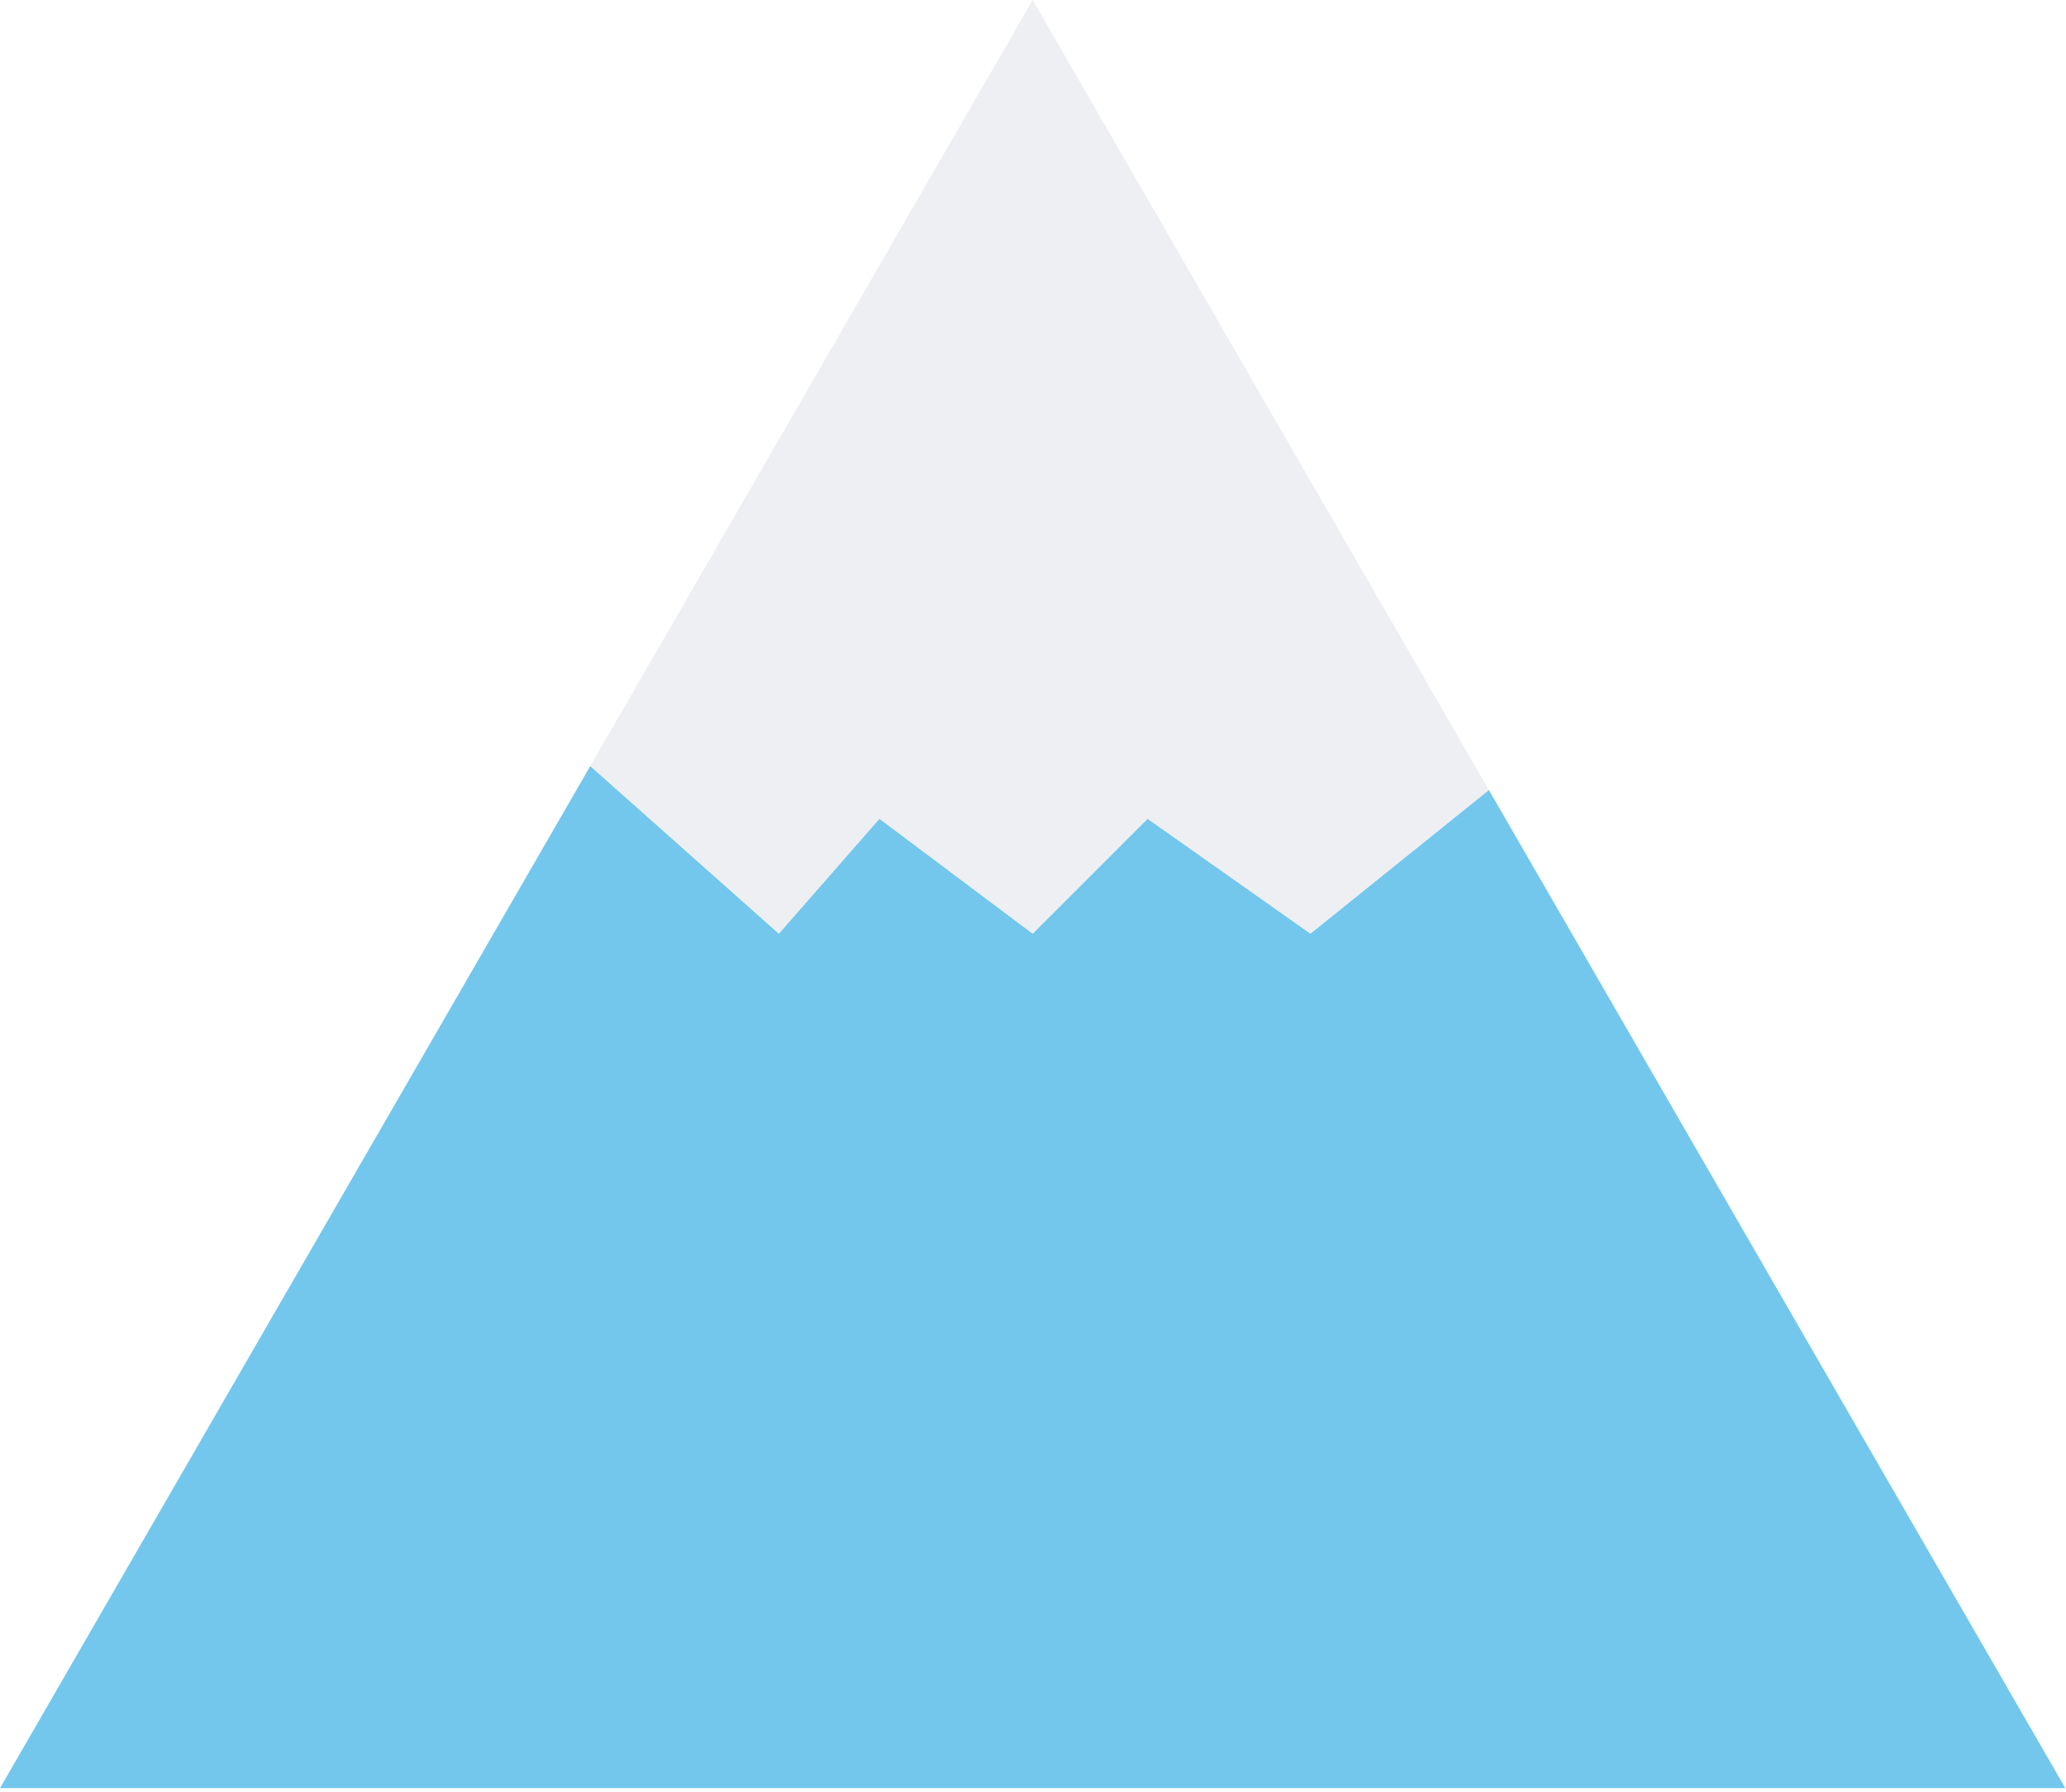
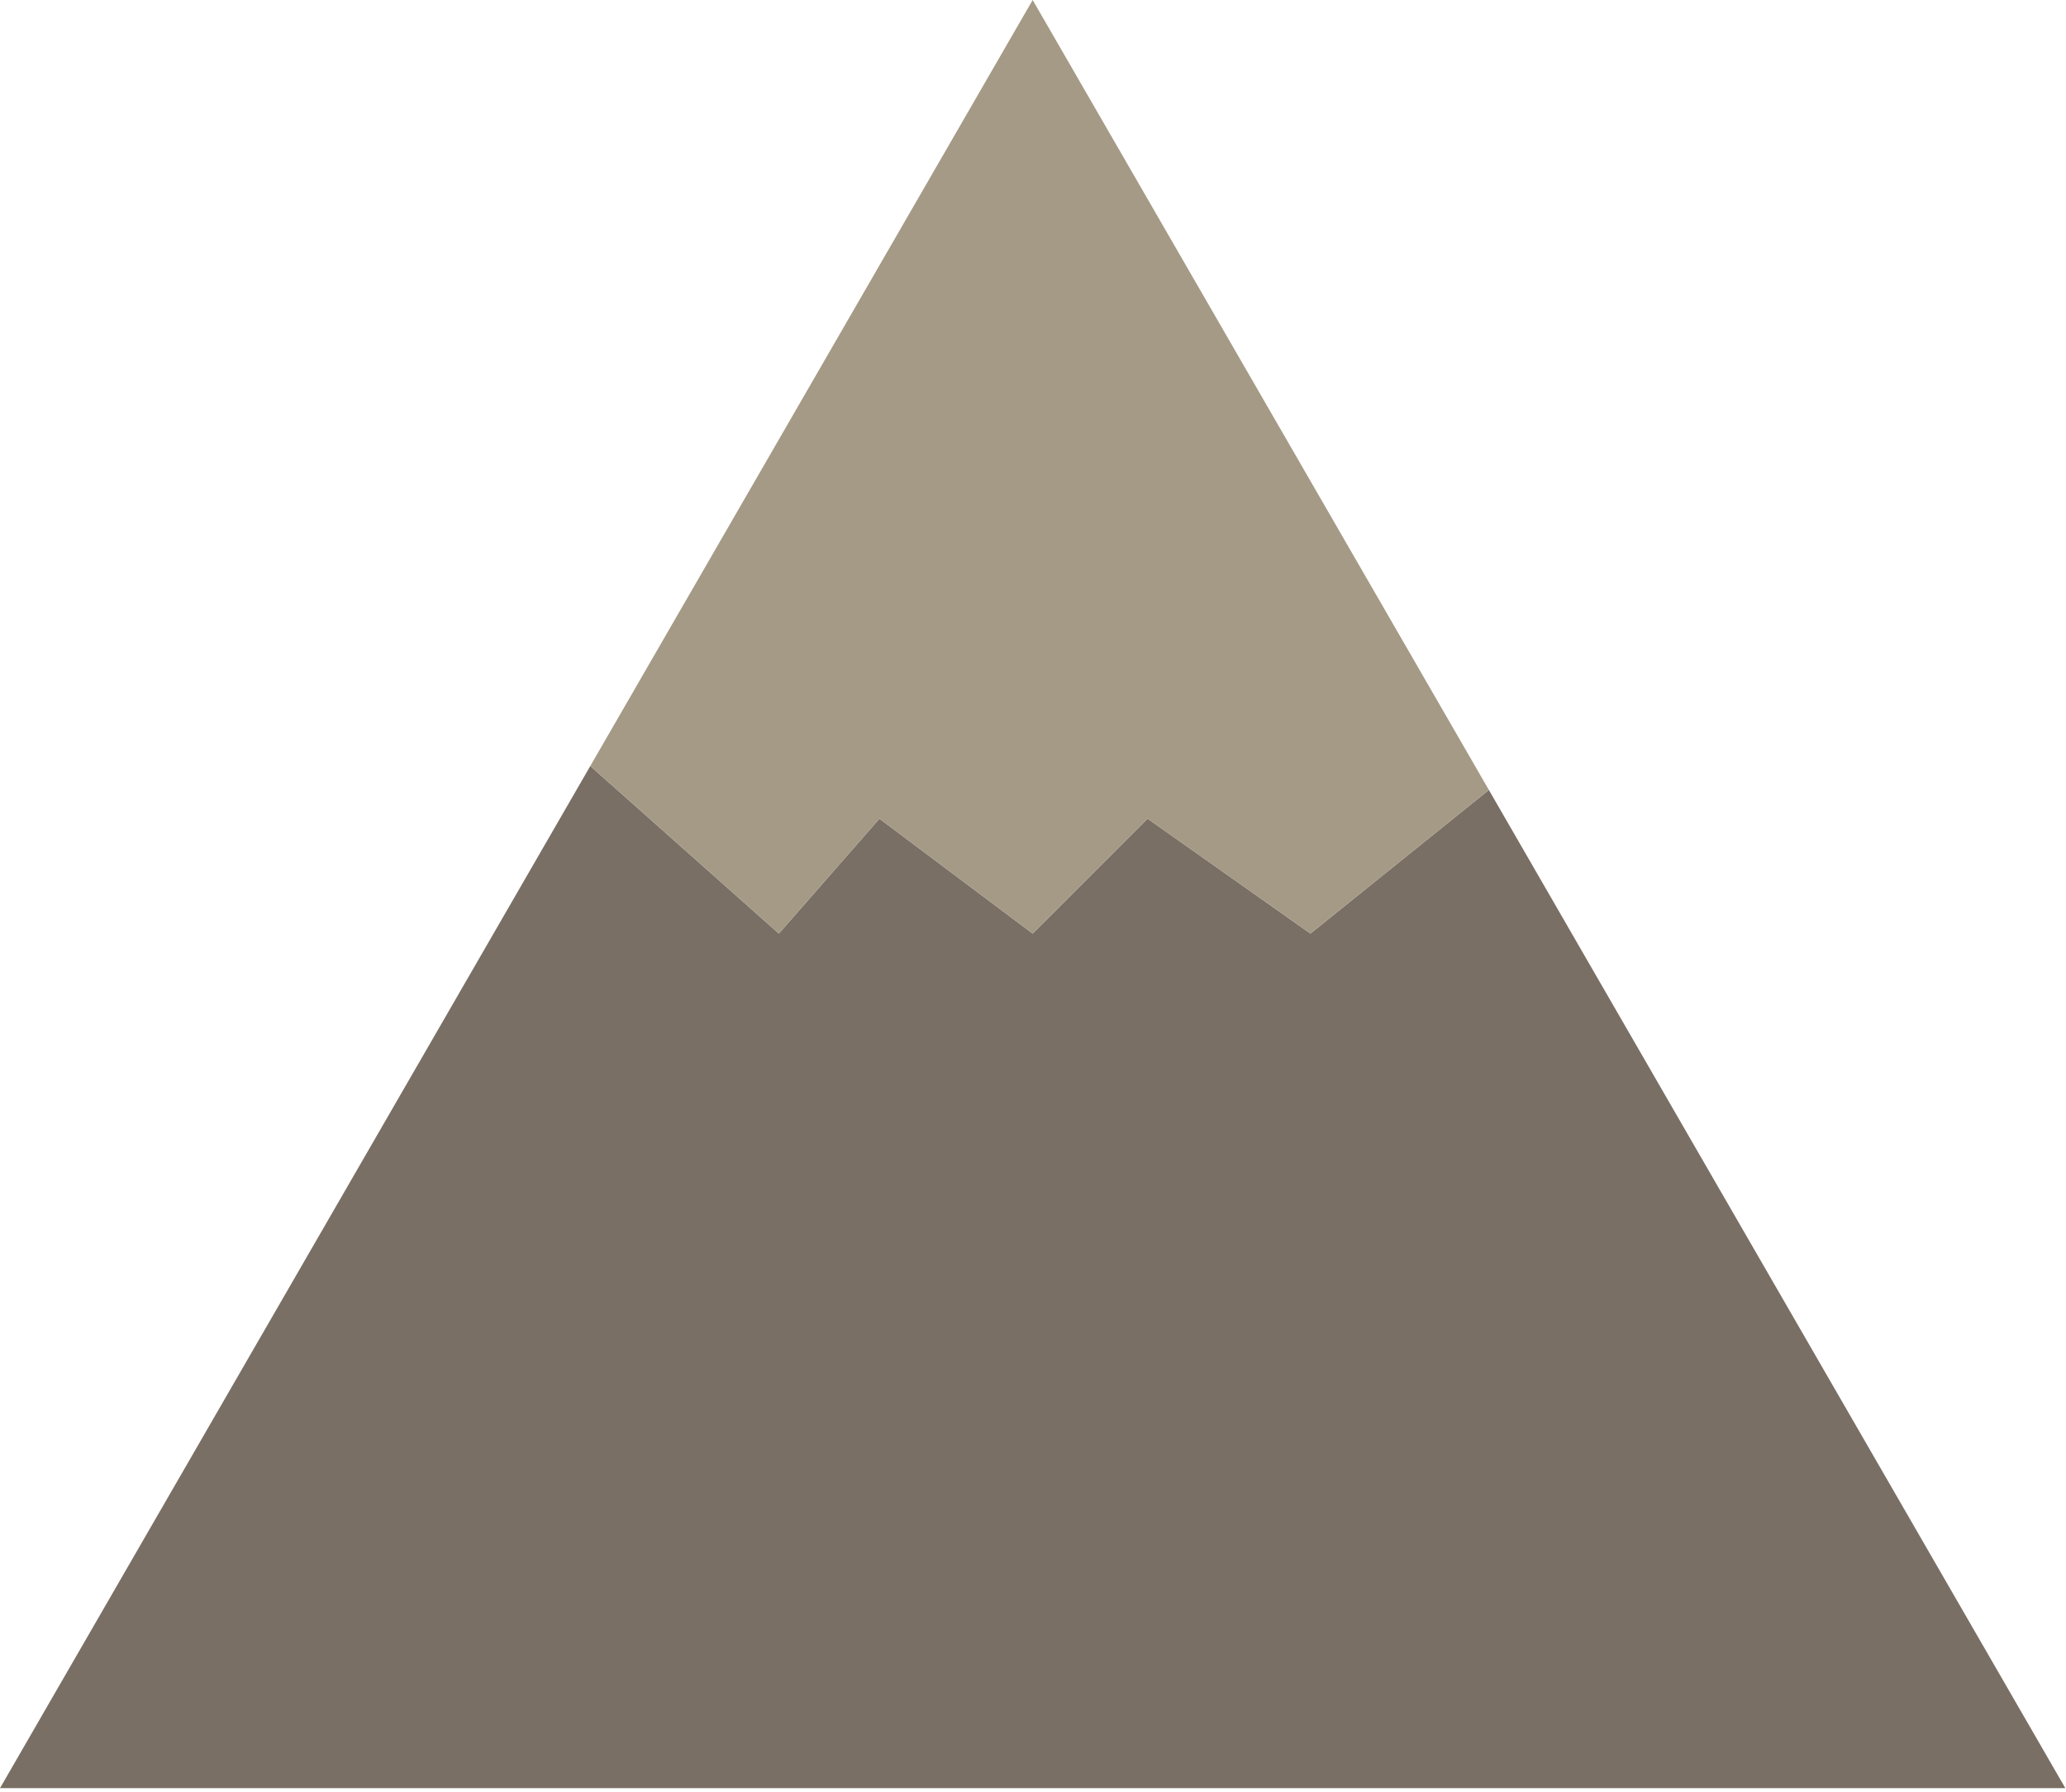
<svg xmlns="http://www.w3.org/2000/svg" width="459" height="398" viewBox="0 0 459 398" fill="none">
-   <path d="M0 397.189H458.853L330.78 175.465L291.135 207.368L254.961 181.846L229.427 207.368L195.381 181.846L173.038 207.368L131.145 170.148L0 397.189Z" fill="#74C7EC" />
-   <path d="M229.427 0L131.145 170.148L173.038 207.368L195.381 181.846L229.427 207.368L254.961 181.846L291.135 207.368L330.78 175.465L229.427 0Z" fill="#EDEFF3" />
+   <path d="M0 397.189H458.853L330.78 175.465L291.135 207.368L254.961 181.846L229.427 207.368L195.381 181.846L173.038 207.368L131.145 170.148L0 397.189Z" fill="#7A6F65" />
+   <path d="M229.427 0L131.145 170.148L173.038 207.368L195.381 181.846L229.427 207.368L254.961 181.846L291.135 207.368L330.78 175.465L229.427 0Z" fill="#A59A86" />
</svg>
